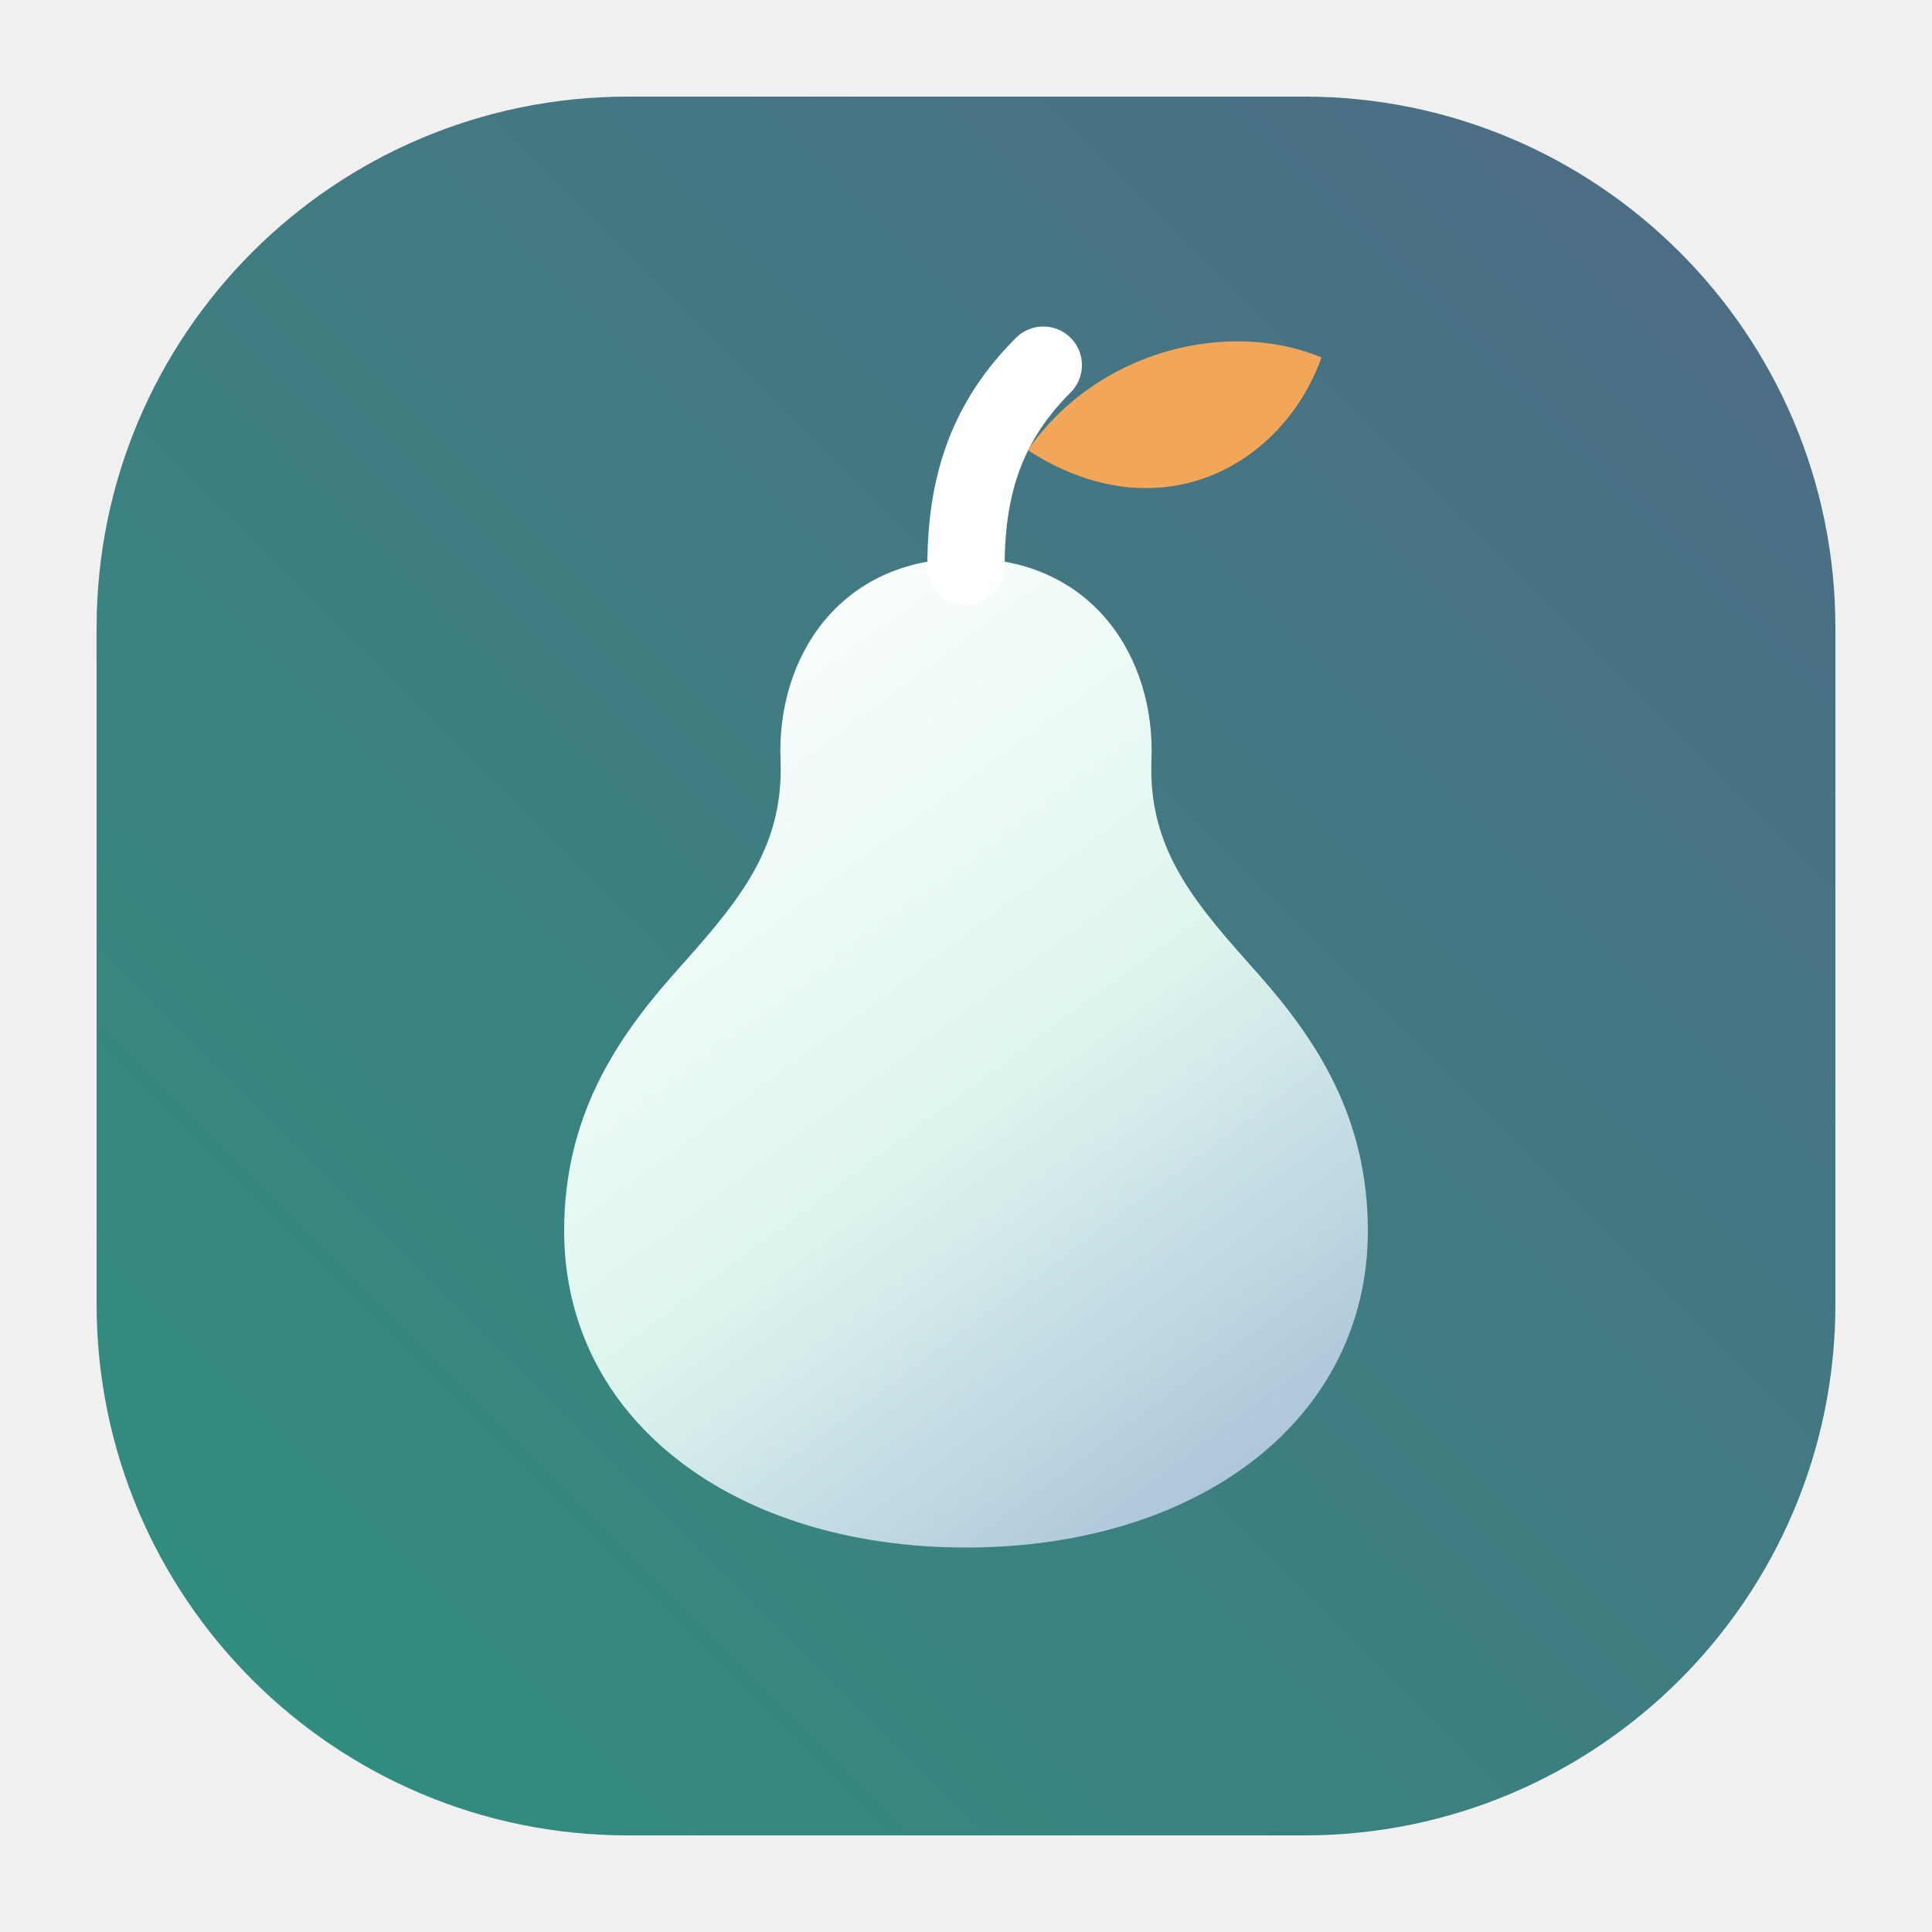
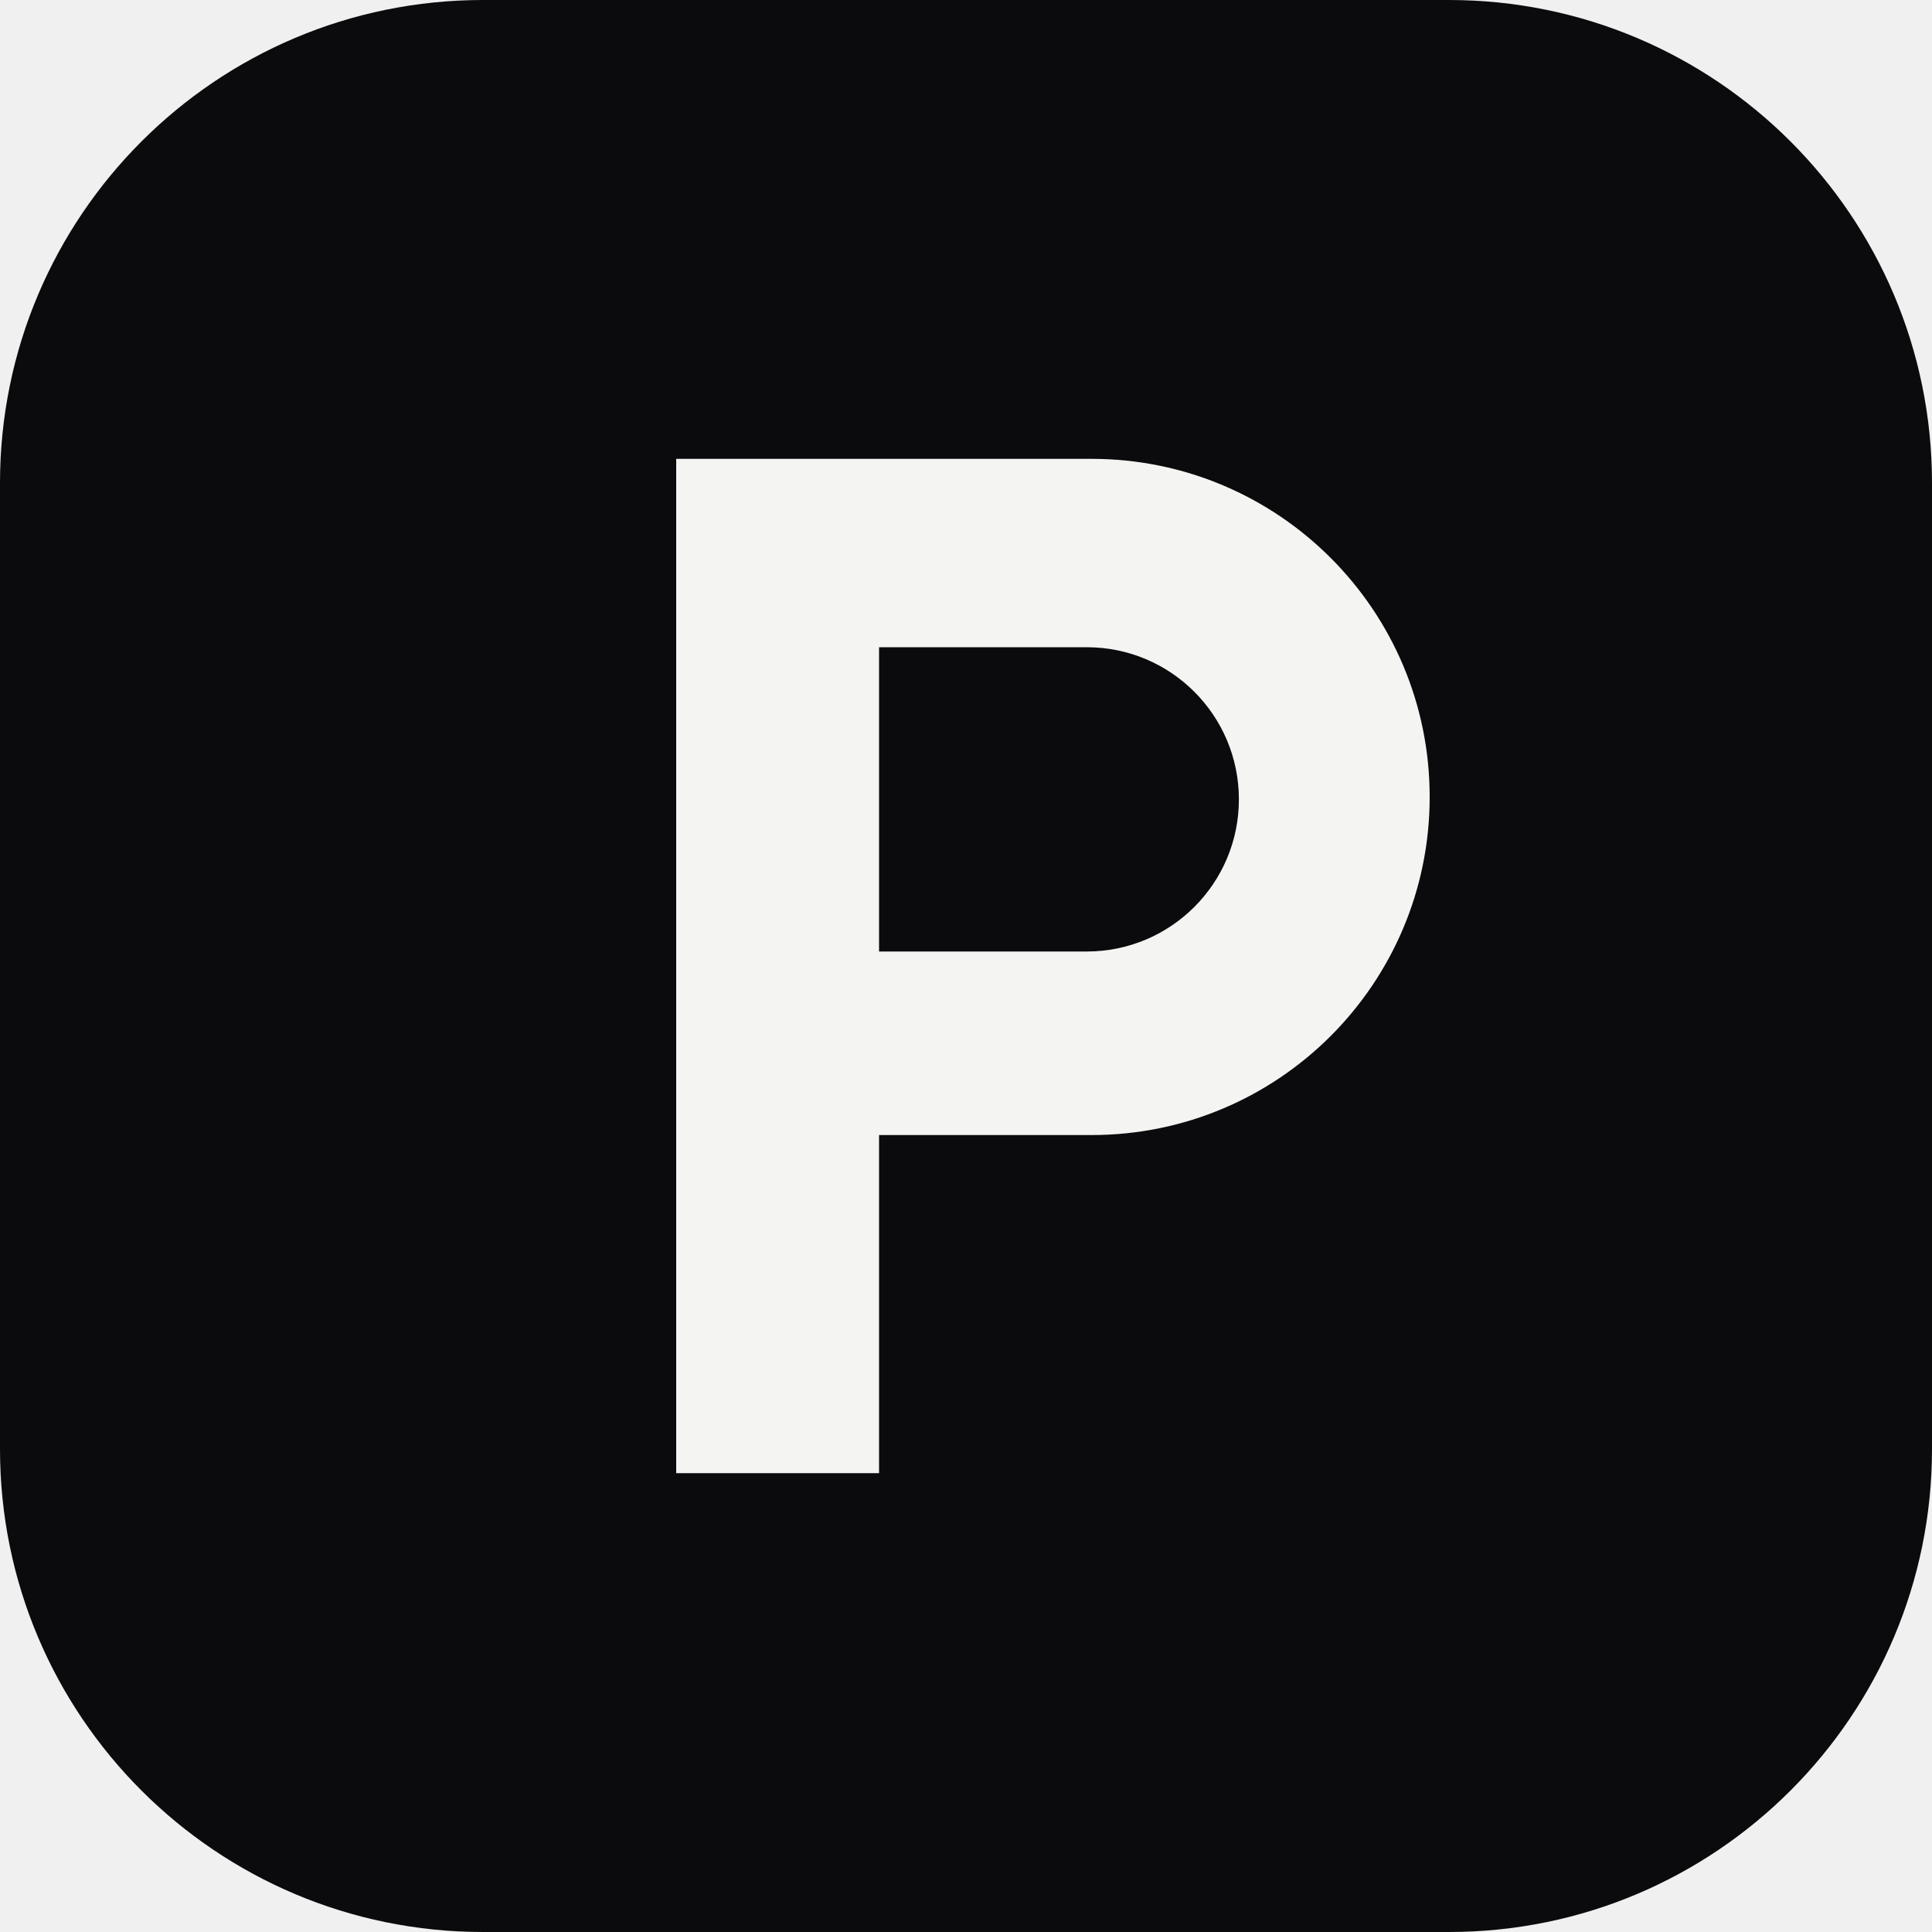
<svg xmlns="http://www.w3.org/2000/svg" viewBox="0 0 40 40" role="img" aria-label="Pear">
-   <defs>
-     <linearGradient id="pear-badge" x1="0" y1="1" x2="1" y2="0">
-       <stop offset="0" stop-color="#2F8F7E" />
-       <stop offset="1" stop-color="#4F6A85" />
-     </linearGradient>
-     <linearGradient id="pear-skin" x1=".2" y1="0" x2=".8" y2="1">
-       <stop offset="0" stop-color="#FFFFFF" />
-       <stop offset=".55" stop-color="#DDF5EE" />
-       <stop offset="1" stop-color="#A9C2D8" />
-     </linearGradient>
-   </defs>
-   <rect x="2" y="2" width="36" height="36" rx="11" fill="url(#pear-badge)" />
-   <g transform="translate(4 3.4) scale(.8)">
-     <path d="M20 10.2c-3.3 0-4.9 2.6-4.8 5.2.1 2.4-1.2 3.8-2.8 5.6C10.9 22.7 9.6 24.7 9.6 27.6c0 4.9 4.4 8.2 10.4 8.2s10.4-3.3 10.4-8.2c0-2.9-1.3-4.9-2.8-6.6-1.6-1.8-2.9-3.2-2.8-5.6.1-2.6-1.5-5.2-4.8-5.2z" fill="url(#pear-skin)" />
-     <path d="M20 10.4c0-2.2.6-3.8 2-5.2" fill="none" stroke="#FFFFFF" stroke-width="2" stroke-linecap="round" />
-     <path d="M21.6 7.4c1.8-2.6 5.2-3.4 7.6-2.4-1 2.8-4.2 4.6-7.6 2.4z" fill="#F2A65A" />
-   </g>
+   <rect width="40" height="40" rx="10" fill="#0B0B0D" />
+   <path fill="#F4F4F2" fill-rule="evenodd" d="M14 9.5h8.6a7 7 0 0 1 0 14H18.2v7H14zm4.2 3.9v6.3h4.3a3.15 3.15 0 0 0 0-6.3z" />
</svg>
